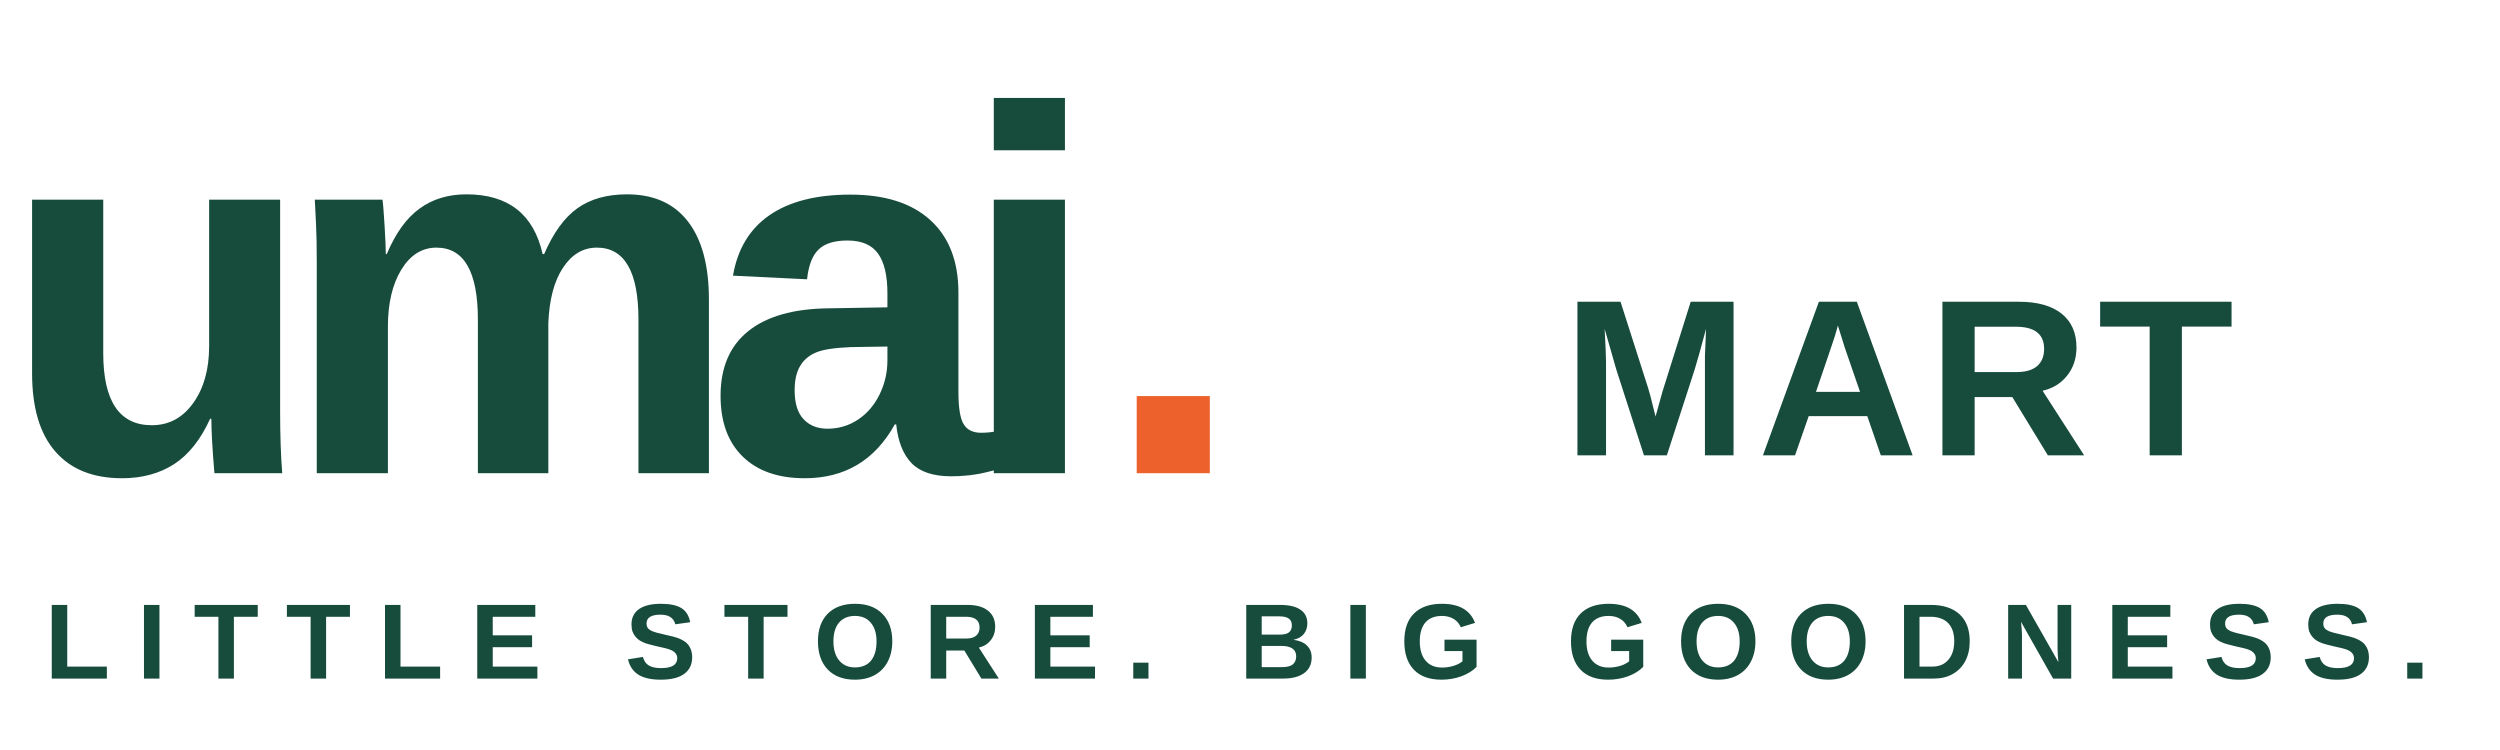
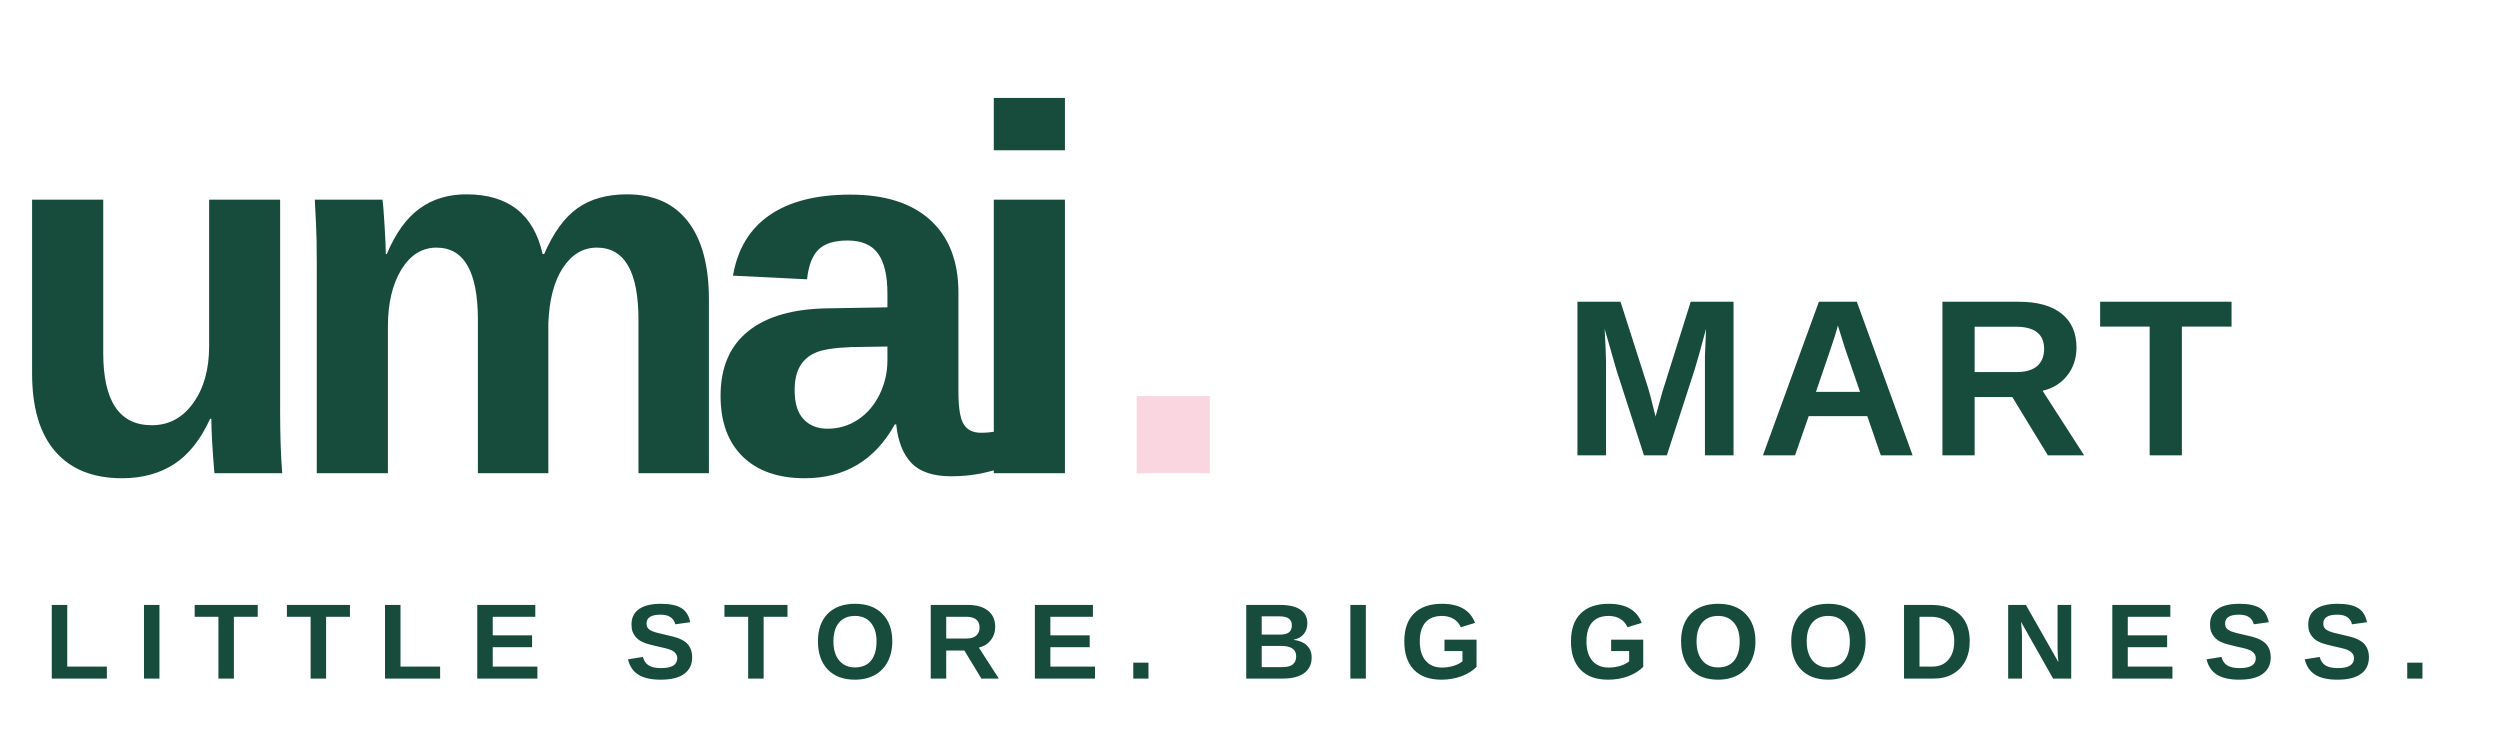
<svg xmlns="http://www.w3.org/2000/svg" width="280" height="84" viewBox="0 0 280 84">
  <g fill="#174c3d">
-     <text x="0" y="53" font-family="Arial,sans-serif" font-size="58" font-weight="900" letter-spacing="-4">umai<tspan fill="#ed612d">.</tspan>
+     <text x="0" y="53" font-family="Arial,sans-serif" font-size="58" font-weight="900" letter-spacing="-4">umai<tspan fill="#F9D6E0">.</tspan>
    </text>
    <text x="175" y="51" font-family="Arial,sans-serif" font-size="25" font-weight="700" letter-spacing="1">MART</text>
    <text x="5" y="76" font-family="Arial,sans-serif" font-size="12" font-weight="700" letter-spacing="3">LITTLE STORE. BIG GOODNESS.</text>
  </g>
</svg>
